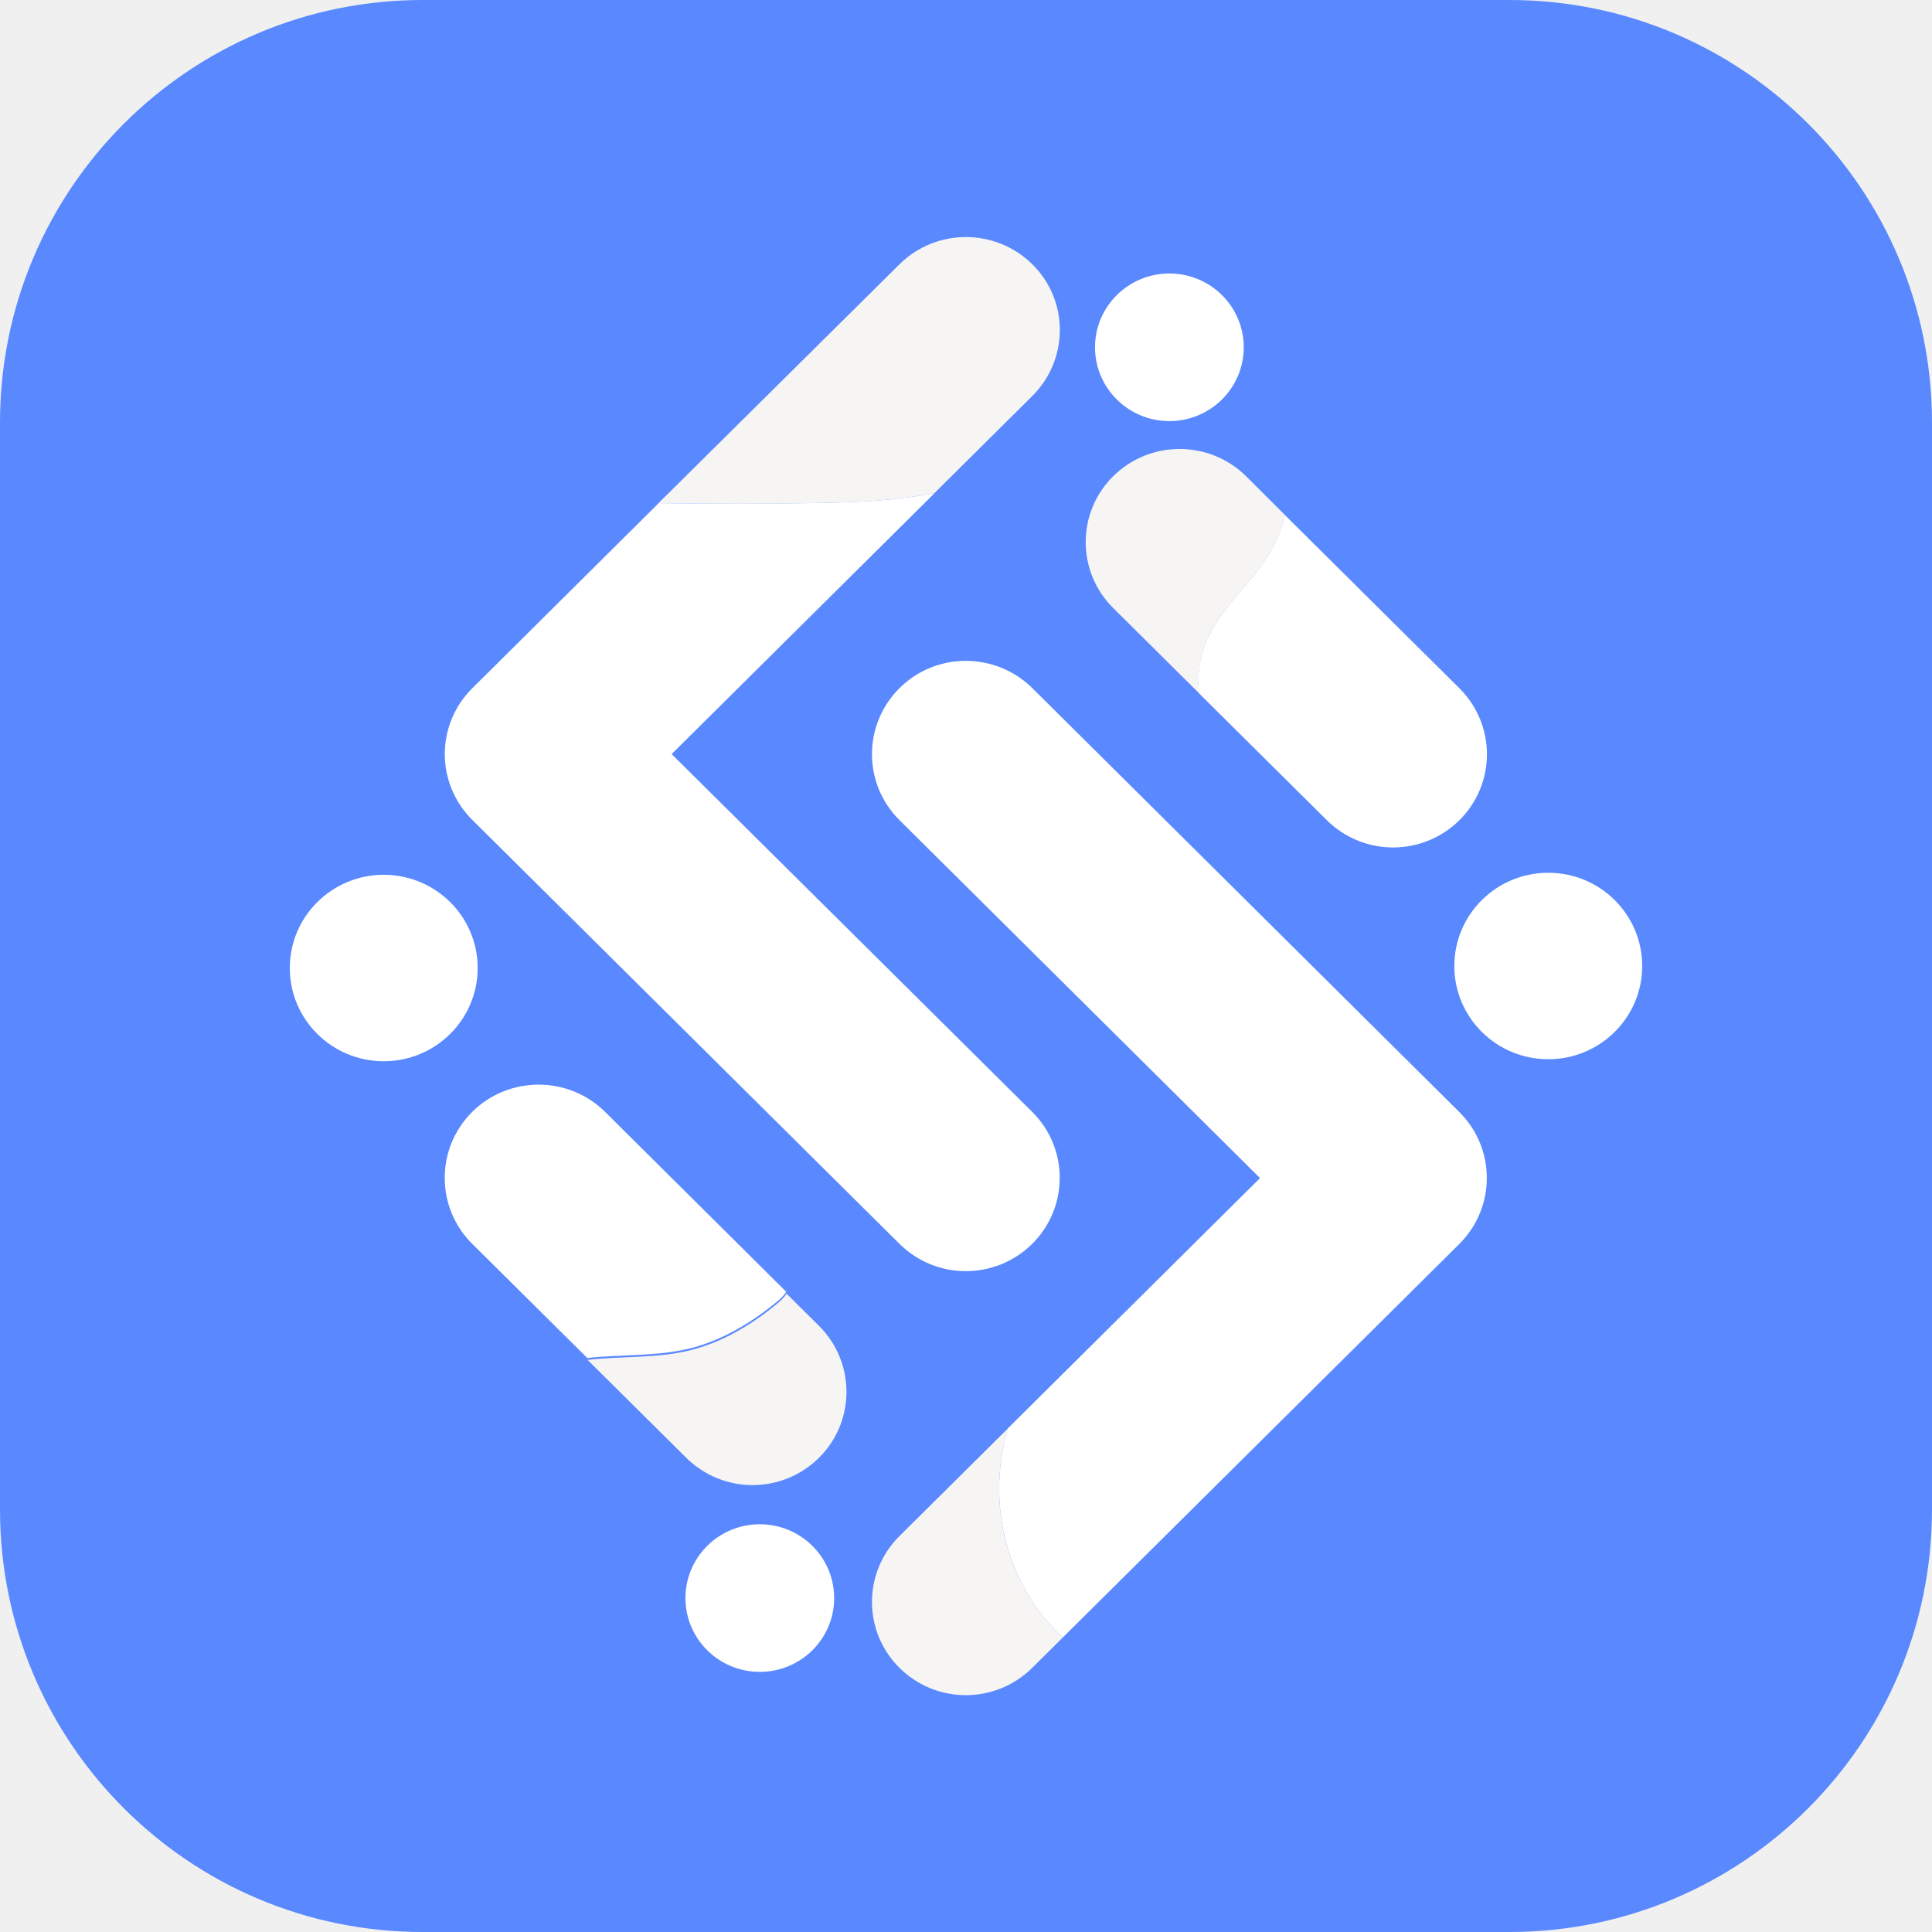
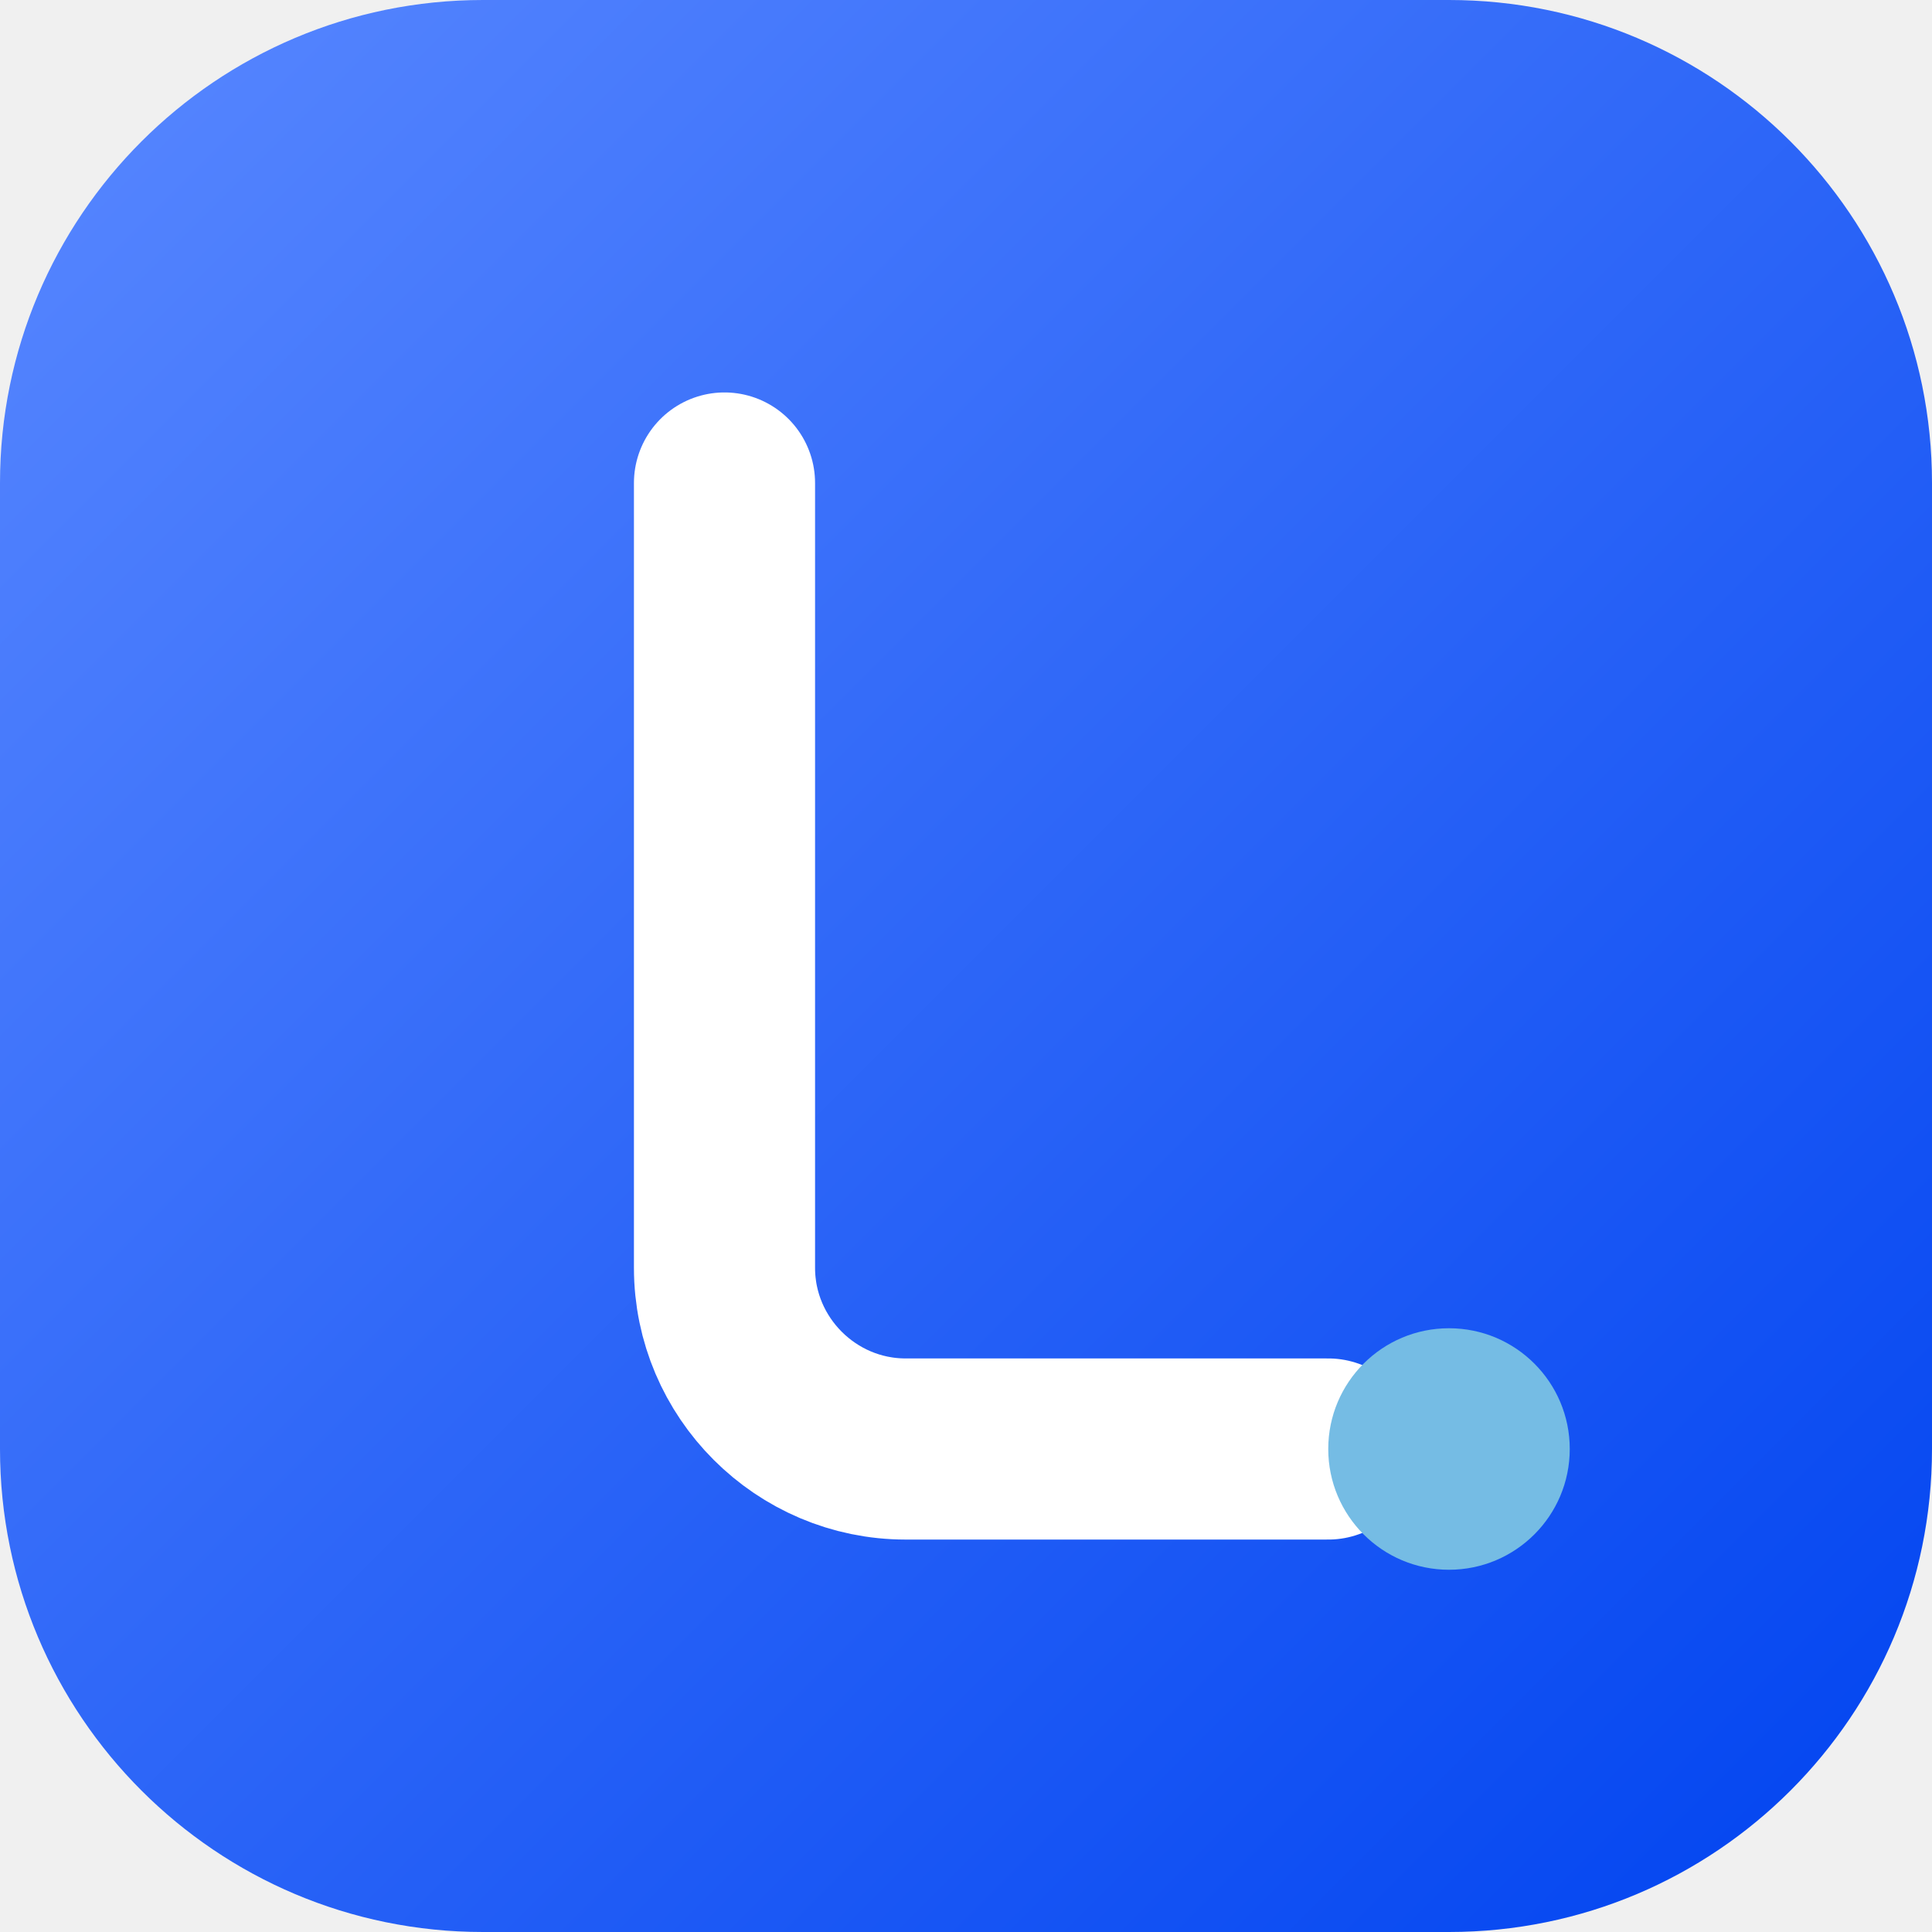
<svg xmlns="http://www.w3.org/2000/svg" width="64" height="64" viewBox="0 0 64 64" fill="none">
-   <rect width="64" height="64" rx="14" fill="#5988FF" />
-   <g transform="translate(9.6 7.85) scale(0.7)">
-     <path d="M36.579 66.279L35.134 67.713C34.267 68.573 33.126 69.007 31.992 69.007C30.852 69.007 29.718 68.573 28.851 67.713C27.117 65.993 27.117 63.198 28.851 61.478L33.971 56.397C33.348 58.551 33.445 60.912 34.297 62.985C34.808 64.221 35.593 65.353 36.579 66.279Z" fill="#F7F4F4" />
-     <path d="M55.346 47.654L36.579 66.279C35.593 65.36 34.808 64.221 34.297 62.978C33.445 60.904 33.348 58.544 33.971 56.39L45.914 44.537L28.851 27.596C27.117 25.875 27.117 23.081 28.851 21.353C30.585 19.625 33.4 19.632 35.141 21.353L55.346 41.412C57.08 43.132 57.08 45.926 55.346 47.654Z" fill="white" />
-     <path d="M35.134 7.529L30.511 12.118C28.747 12.471 26.887 12.552 25.08 12.588C22.538 12.64 19.997 12.632 17.448 12.596L28.851 1.294C30.585 -0.426 33.4 -0.426 35.141 1.294C36.882 3.015 36.868 5.809 35.134 7.529Z" fill="#F7F4F4" />
-     <path d="M35.134 47.647C34.267 48.507 33.126 48.941 31.992 48.941C30.852 48.941 29.718 48.507 28.851 47.647L8.639 27.588C7.802 26.765 7.335 25.64 7.335 24.471C7.335 23.302 7.802 22.177 8.639 21.353L17.456 12.596C19.997 12.632 22.538 12.632 25.087 12.588C26.895 12.552 28.747 12.471 30.518 12.118L18.071 24.471L35.141 41.412C36.868 43.132 36.868 45.926 35.134 47.647Z" fill="white" />
-     <path d="M23.494 49.919C23.361 50.132 23.161 50.301 22.961 50.463C21.761 51.434 20.405 52.235 18.908 52.603C17.338 52.985 15.671 52.875 14.078 53.051L8.632 47.647C6.898 45.926 6.898 43.132 8.632 41.404C10.366 39.684 13.181 39.684 14.922 41.404L23.494 49.919Z" fill="white" />
-     <path d="M25.043 57.772C24.176 58.632 23.035 59.066 21.901 59.066C20.768 59.066 19.627 58.632 18.76 57.772L14.092 53.14C15.693 52.956 17.352 53.074 18.923 52.691C20.42 52.324 21.783 51.522 22.976 50.552C23.176 50.39 23.369 50.221 23.509 50.007L25.043 51.529C26.777 53.257 26.777 56.052 25.043 57.772Z" fill="#F7F4F4" />
-     <path d="M55.354 27.596C54.487 28.456 53.346 28.89 52.212 28.89C51.071 28.89 49.938 28.456 49.071 27.596L43.018 21.588C42.944 20.809 43.032 20.022 43.314 19.287C43.721 18.235 44.485 17.36 45.211 16.5C45.937 15.632 46.663 14.721 46.959 13.625C47.004 13.463 47.033 13.294 47.056 13.125L55.346 21.353C57.087 23.081 57.087 25.875 55.354 27.596Z" fill="white" />
-     <path d="M47.063 13.125C47.041 13.294 47.011 13.456 46.967 13.625C46.67 14.713 45.944 15.632 45.218 16.5C44.492 17.368 43.721 18.235 43.321 19.287C43.04 20.022 42.951 20.809 43.025 21.588L38.965 17.559C37.231 15.838 37.231 13.044 38.965 11.323C40.699 9.603 43.514 9.603 45.255 11.323L47.063 13.125Z" fill="#F7F4F4" />
-     <path d="M41.624 8.713C43.568 8.713 45.144 7.149 45.144 5.221C45.144 3.292 43.568 1.728 41.624 1.728C39.681 1.728 38.105 3.292 38.105 5.221C38.105 7.149 39.681 8.713 41.624 8.713Z" fill="white" />
-     <path d="M22.242 67.904C24.186 67.904 25.761 66.341 25.761 64.412C25.761 62.483 24.186 60.919 22.242 60.919C20.298 60.919 18.723 62.483 18.723 64.412C18.723 66.341 20.298 67.904 22.242 67.904Z" fill="white" />
-     <path d="M59.554 38.912C62.01 38.912 64 36.937 64 34.5C64 32.063 62.01 30.088 59.554 30.088C57.099 30.088 55.109 32.063 55.109 34.5C55.109 36.937 57.099 38.912 59.554 38.912Z" fill="white" />
-     <path d="M4.445 39.007C6.901 39.007 8.891 37.032 8.891 34.596C8.891 32.159 6.901 30.184 4.445 30.184C1.99 30.184 0 32.159 0 34.596C0 37.032 1.99 39.007 4.445 39.007Z" fill="white" />
-   </g>
+   <rect width="64" height="64" rx="16" fill="url(#fav-grad)" />
+   <path d="M24 16V42C24 45.3 26.7 48 30 48H44" stroke="white" stroke-width="6" stroke-linecap="round" stroke-linejoin="round" />
+   <circle cx="48" cy="48" r="4" fill="#75BCE4" />
+   <defs>
+     <linearGradient id="fav-grad" x1="0" y1="0" x2="64" y2="64" gradientUnits="userSpaceOnUse">
+       <stop offset="0%" stop-color="#5988FF" />
+       <stop offset="100%" stop-color="#0043F0" />
+     </linearGradient>
+   </defs>
</svg>
